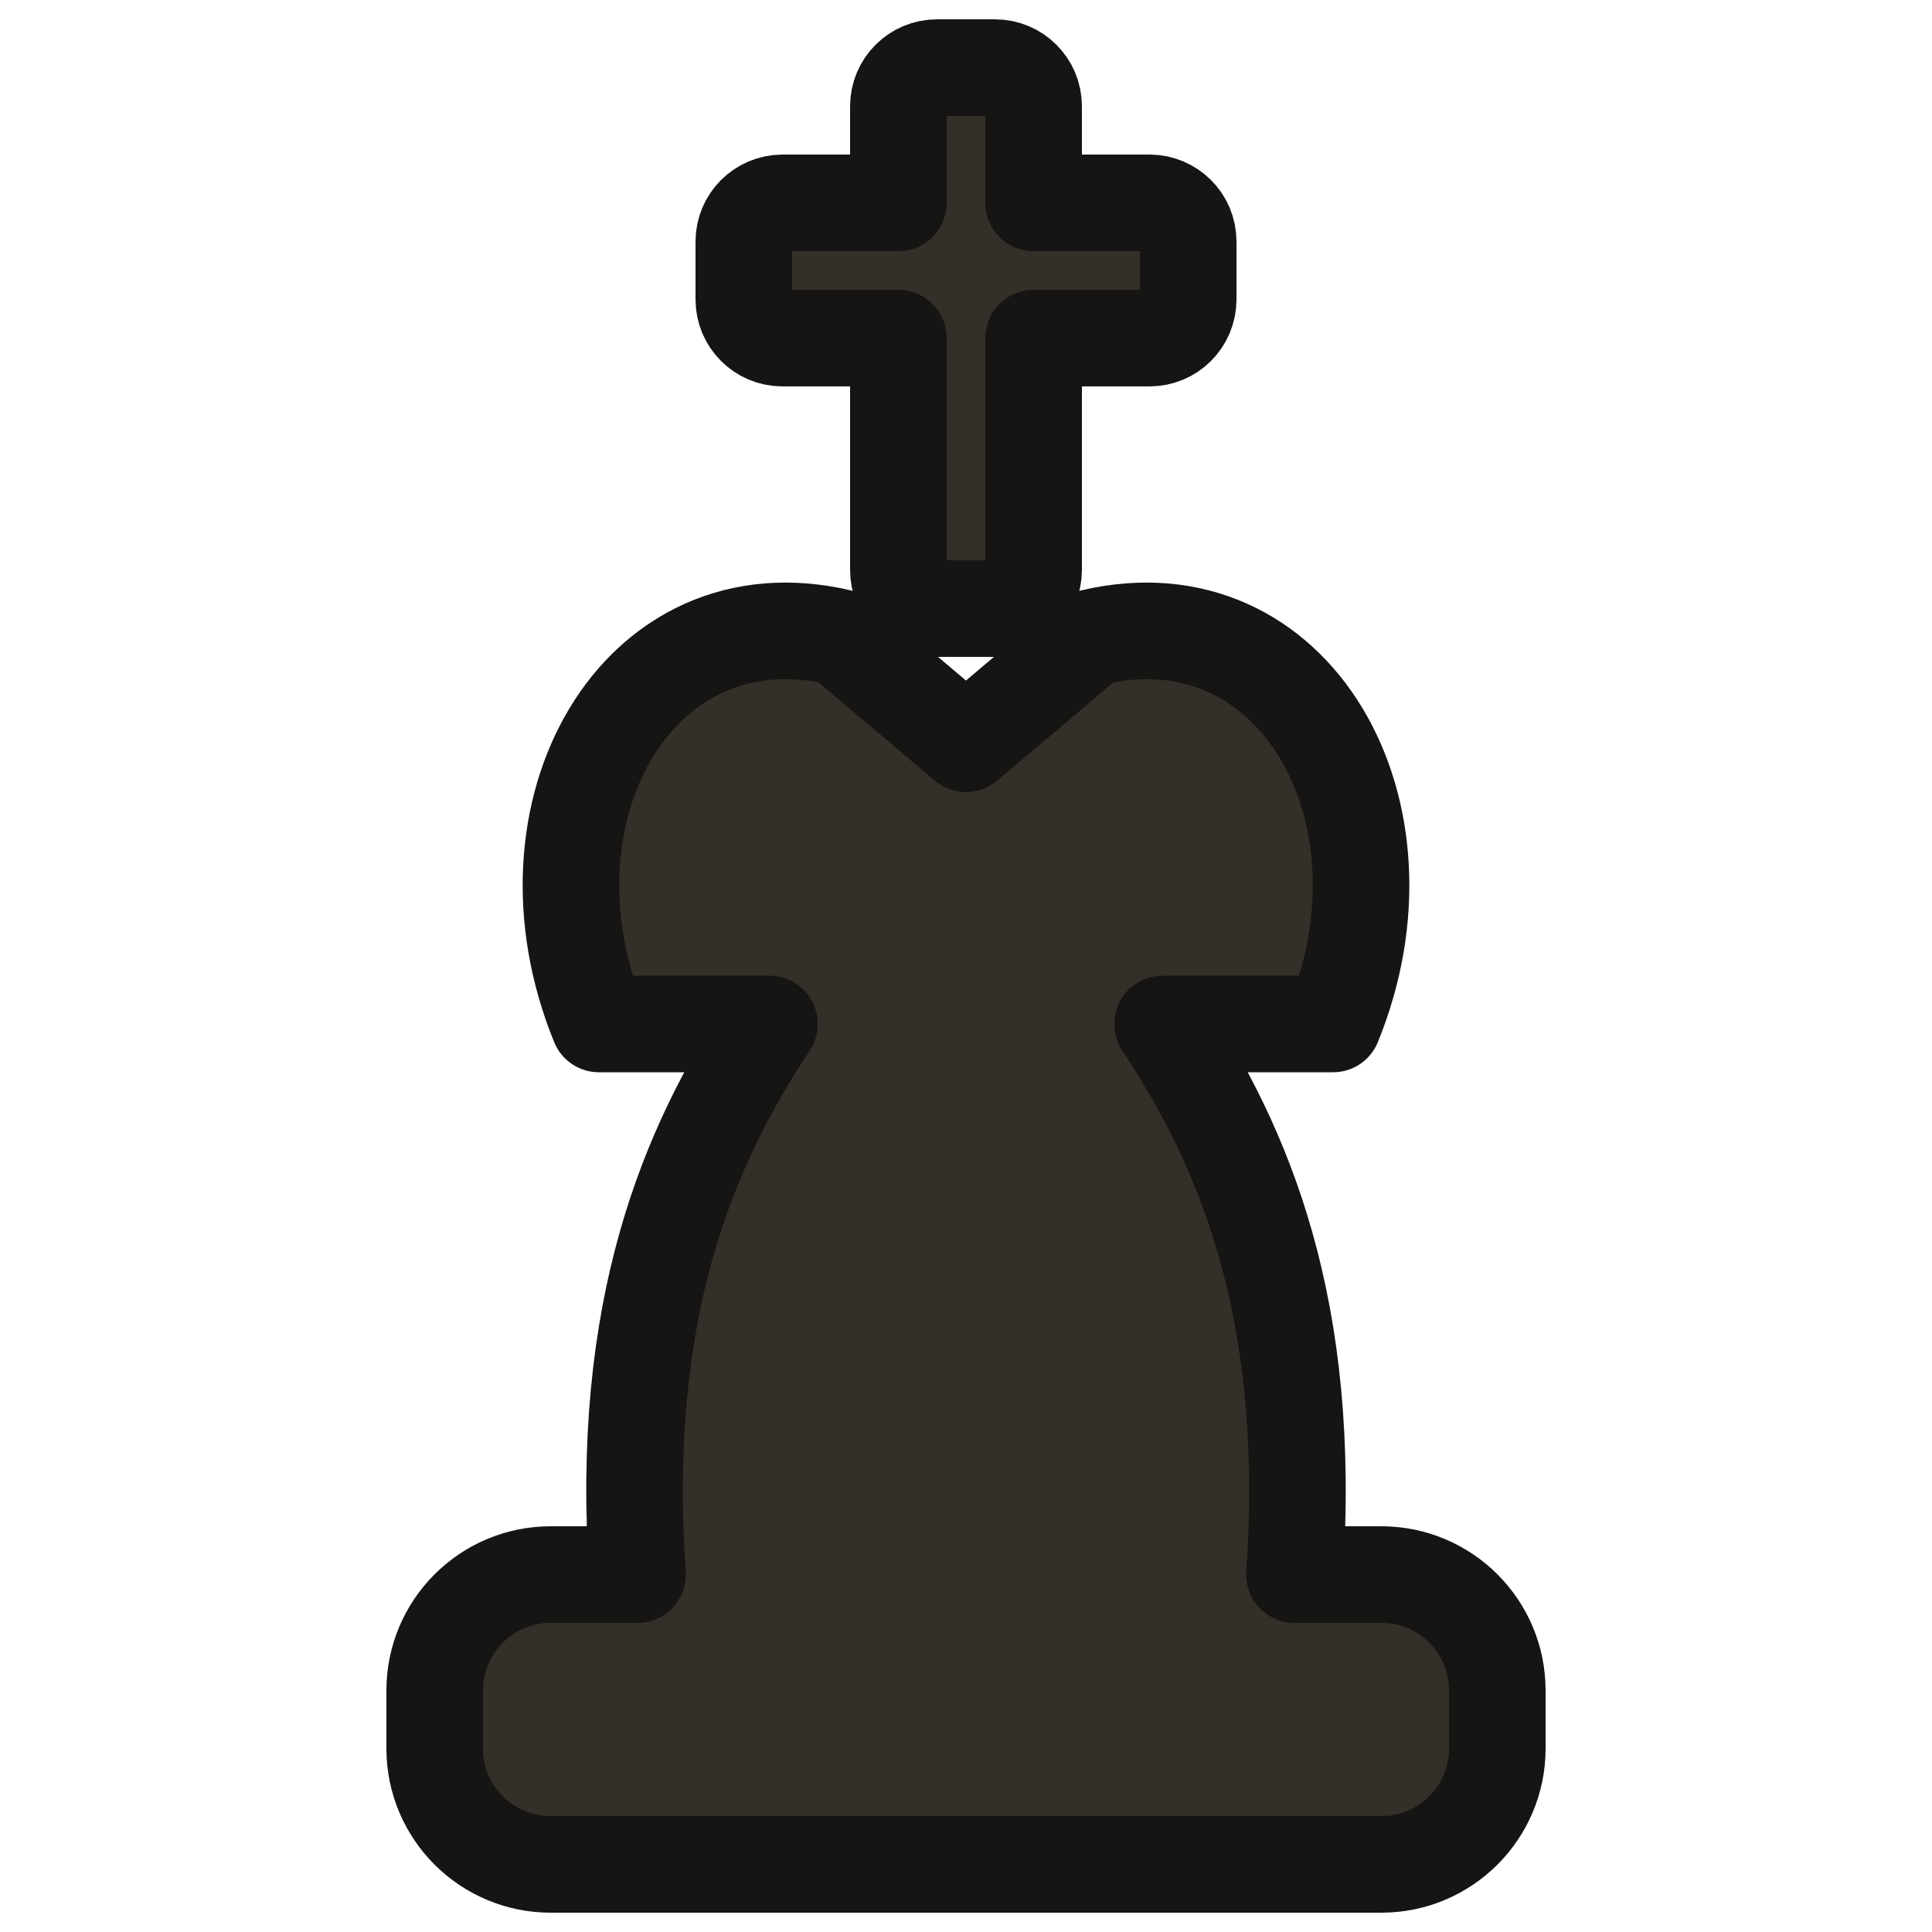
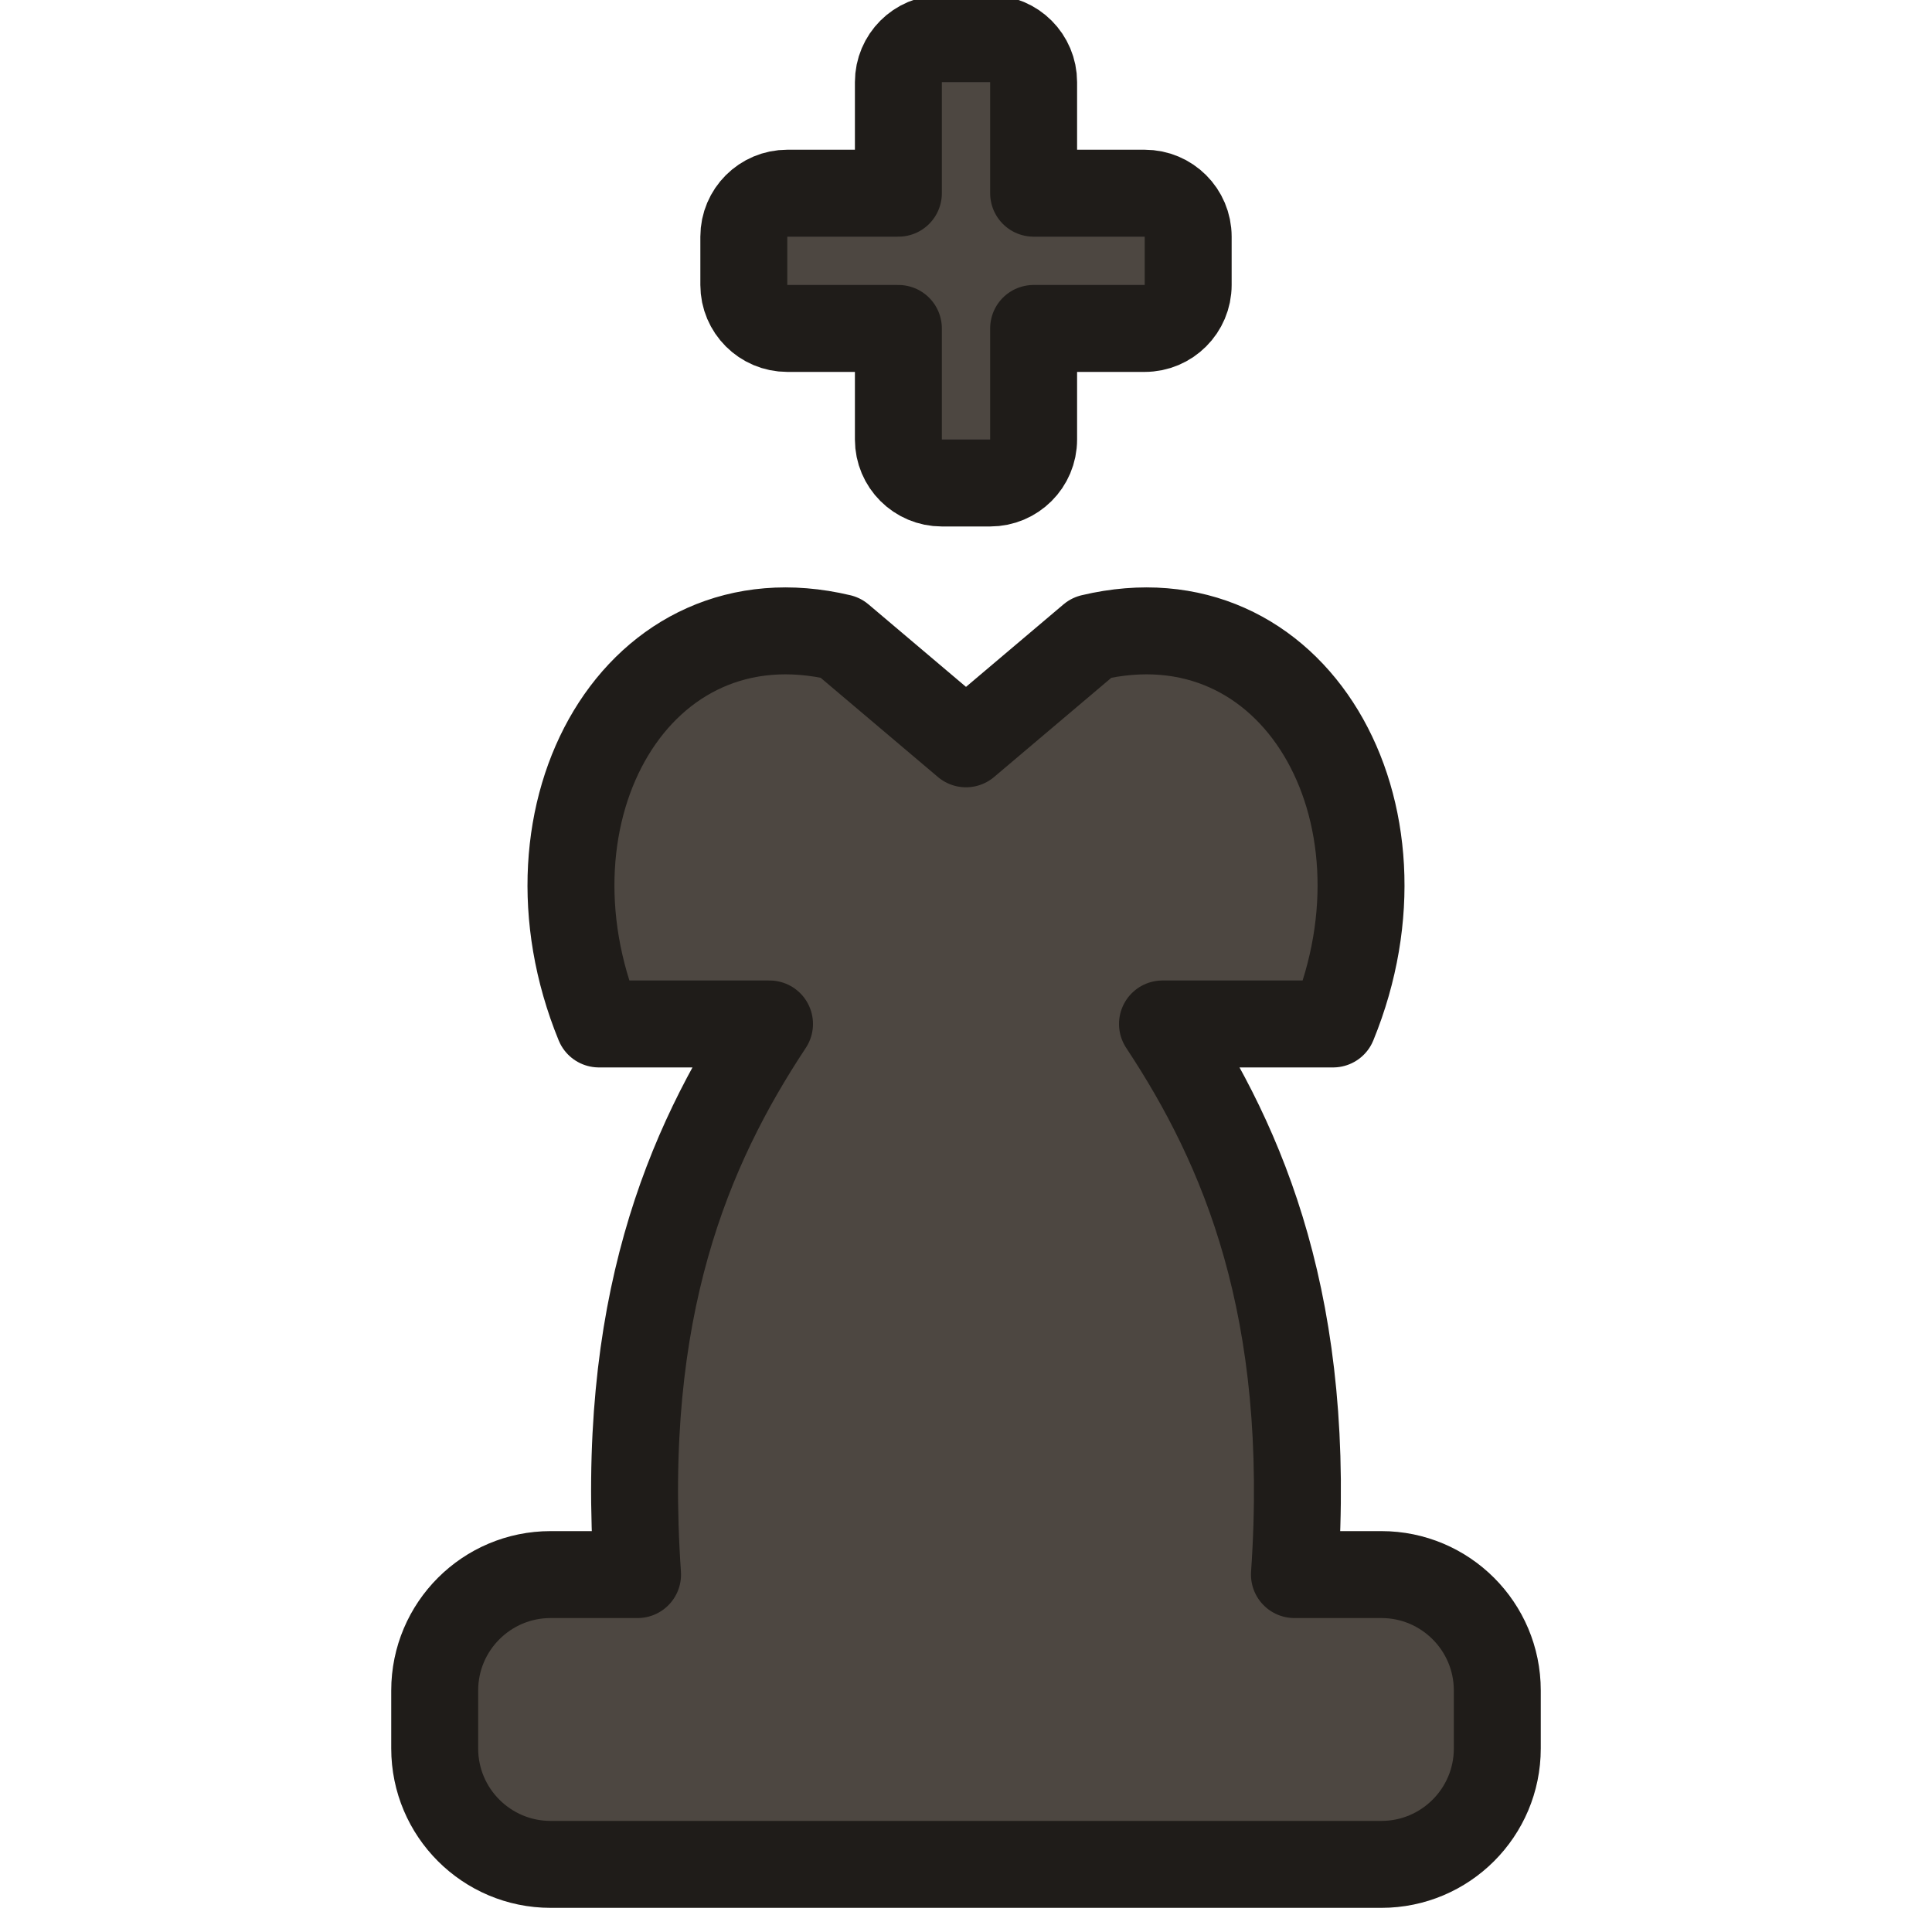
<svg xmlns="http://www.w3.org/2000/svg" width="45" height="45" viewBox="2 1.2 20 20" fill="none">
-   <path transform="translate(6.5 1.9)" fill-rule="evenodd" d="M 1.2 15.6 L 2.1 15.6 C 1.91 12.846 2.622 11.175 3.465 9.9 L 1.7 9.9 C 0.8 7.7 2.1 5.4 4.2 5.9 L 5.5 7 L 6.8 5.9 C 8.9 5.4 10.2 7.7 9.3 9.9 L 7.535 9.9 C 8.378 11.175 9.09 12.846 8.9 15.6 L 9.8 15.6 C 10.462 15.6 11 16.137 11 16.8 L 11 17.4 C 11 18.063 10.462 18.6 9.8 18.6 L 1.2 18.6 C 0.538 18.6 0 18.063 0 17.4 L 0 16.8 C 0 16.137 0.538 15.6 1.2 15.6 Z M 5.8 0 C 6.021 0 6.2 0.179 6.2 0.4 L 6.2 1.4 L 7.4 1.4 C 7.621 1.401 7.8 1.579 7.8 1.8 L 7.8 2.4 C 7.8 2.621 7.621 2.8 7.4 2.8 L 6.2 2.8 L 6.2 5.2 C 6.2 5.421 6.021 5.6 5.8 5.6 L 5.2 5.6 C 4.979 5.6 4.8 5.421 4.8 5.2 L 4.8 2.8 L 3.6 2.8 C 3.379 2.8 3.2 2.621 3.2 2.4 L 3.2 1.8 C 3.2 1.579 3.379 1.401 3.6 1.4 L 4.8 1.4 L 4.8 0.4 C 4.8 0.179 4.979 0 5.2 0 L 5.8 0 Z" fill="#33302A" stroke="#171513" stroke-width="1" stroke-linejoin="round" />
+   <path transform="translate(6.50 1.60)" fill-rule="evenodd" d="M 1.2 15.9 L 2.1 15.9 C 1.91 13.146 2.623 11.475 3.466 10.2 L 1.7 10.2 C 0.8 8 2.1 5.7 4.2 6.2 L 5.5 7.3 L 6.8 6.2 C 8.9 5.7 10.2 8 9.3 10.2 L 7.534 10.2 C 8.377 11.475 9.09 13.146 8.9 15.9 L 9.8 15.9 C 10.462 15.9 11 16.437 11 17.1 L 11 17.7 C 11 18.363 10.462 18.9 9.8 18.9 L 1.2 18.9 C 0.538 18.9 0 18.363 0 17.7 L 0 17.1 C 0 16.437 0.538 15.9 1.2 15.9 Z M 5.75 0 C 5.999 0 6.2 0.202 6.2 0.45 L 6.2 1.6 L 7.35 1.6 C 7.598 1.6 7.8 1.801 7.8 2.05 L 7.8 2.55 C 7.8 2.798 7.598 3 7.35 3 L 6.2 3 L 6.2 4.15 C 6.2 4.399 5.998 4.6 5.75 4.6 L 5.25 4.6 C 5.002 4.6 4.8 4.399 4.8 4.15 L 4.8 3 L 3.65 3 C 3.402 3 3.2 2.798 3.2 2.55 L 3.2 2.05 C 3.2 1.801 3.402 1.6 3.65 1.6 L 4.8 1.6 L 4.8 0.45 C 4.8 0.202 5.001 0 5.25 0 L 5.75 0 Z" fill="#4D4741" stroke="#1F1C19" stroke-width="0.9" stroke-linejoin="round" />
</svg>
